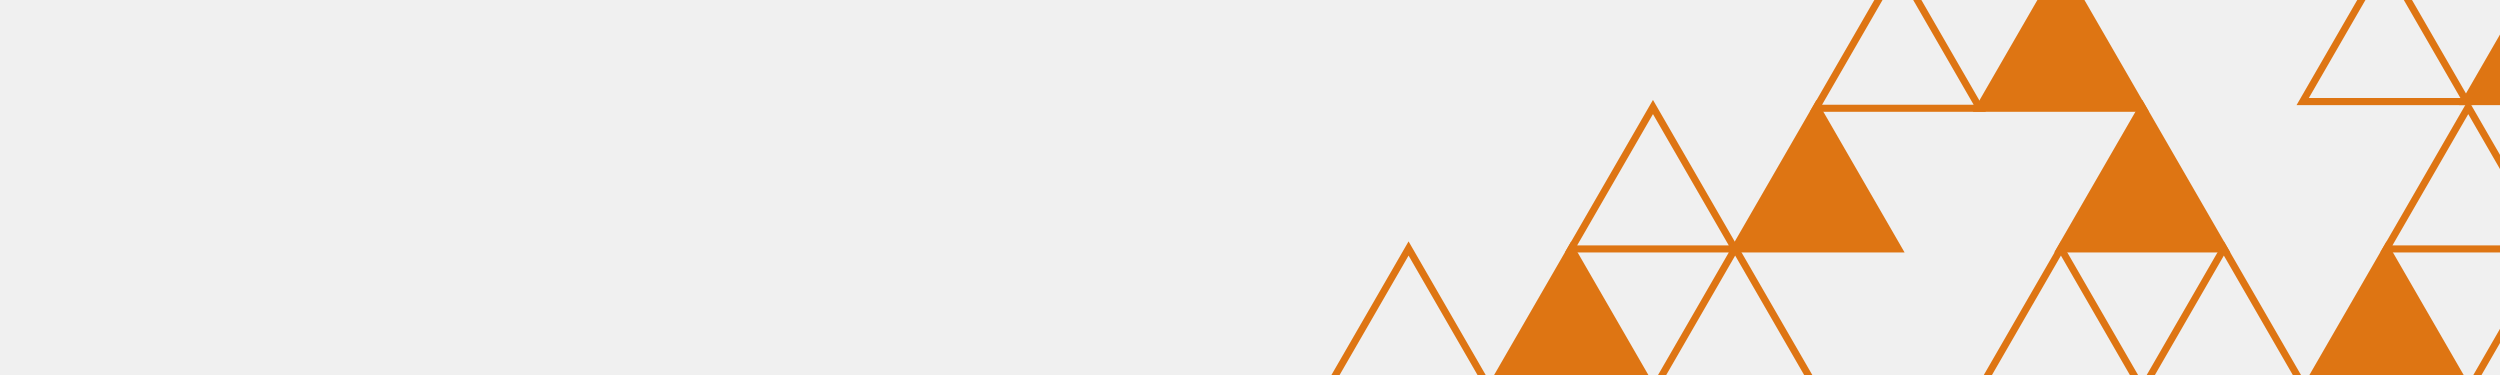
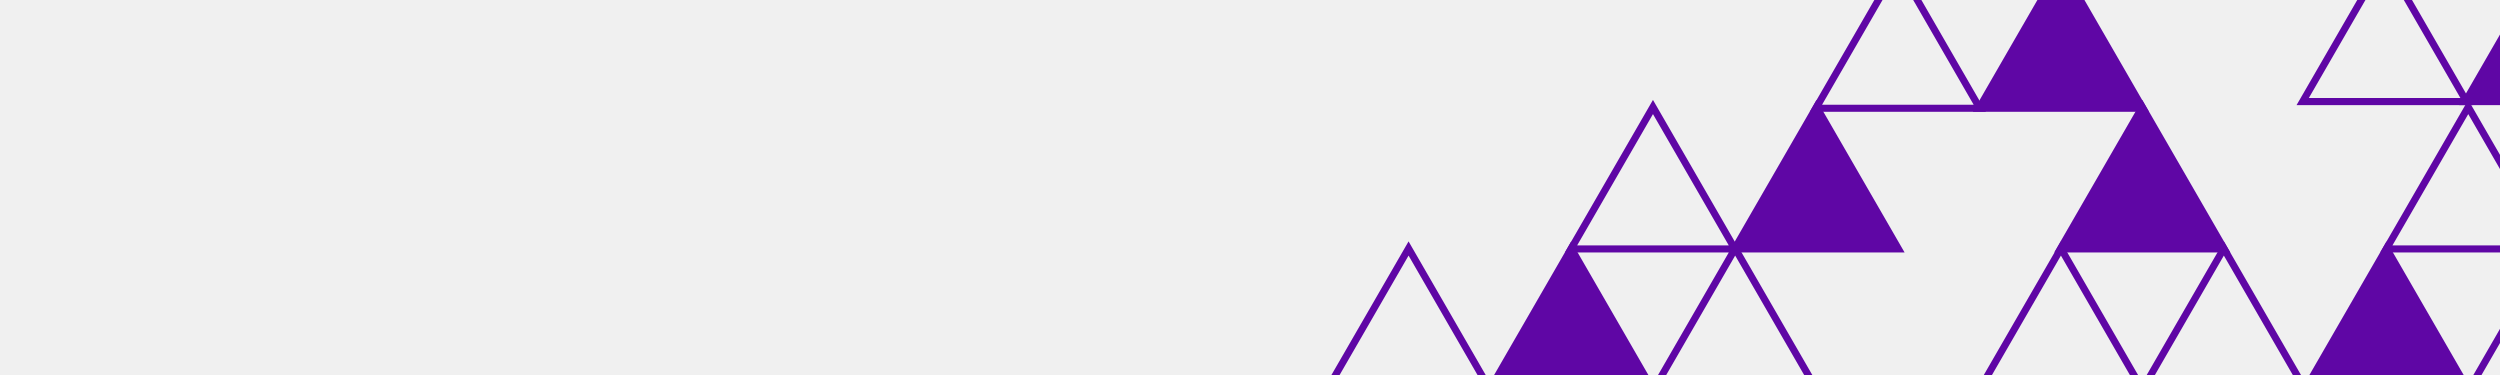
<svg xmlns="http://www.w3.org/2000/svg" width="1880" height="282" viewBox="0 0 1880 282" fill="none">
  <g clip-path="url(#clip0_325_1576)">
-     <path fill-rule="evenodd" clip-rule="evenodd" d="M1427.19 -30.641L1493.43 84.083H1360.95L1427.19 -30.641ZM1427.19 -19.969L1370.2 78.748H1484.18L1427.19 -19.969Z" fill="#DE7513" />
-     <path d="M1549.81 -25.305L1611.43 81.415H1488.2L1549.81 -25.305Z" fill="#DE7513" />
-     <path fill-rule="evenodd" clip-rule="evenodd" d="M1549.81 -30.641L1616.05 84.083H1483.58L1549.81 -30.641ZM1549.81 -19.969L1492.82 78.748H1606.81L1549.81 -19.969Z" fill="#DE7513" />
-     <path fill-rule="evenodd" clip-rule="evenodd" d="M1549.81 181.524L1616.05 296.248H1483.58L1549.81 181.524ZM1549.81 192.196L1492.82 290.912H1606.81L1549.81 192.196Z" fill="#DE7513" />
-     <path d="M1181.57 186.86L1243.19 293.58H1119.96L1181.57 186.86Z" fill="#DE7513" />
-     <path fill-rule="evenodd" clip-rule="evenodd" d="M1181.57 181.524L1247.81 296.248H1115.34L1181.57 181.524ZM1181.57 192.196L1124.58 290.912H1238.57L1181.57 192.196Z" fill="#DE7513" />
-     <path fill-rule="evenodd" clip-rule="evenodd" d="M1243.03 75.131L1309.26 189.855H1176.79L1243.03 75.131ZM1243.03 85.803L1186.03 184.52H1300.02L1243.03 85.803Z" fill="#DE7513" />
-     <path d="M1366.02 80.467L1427.64 187.187H1304.41L1366.02 80.467Z" fill="#DE7513" />
-     <path fill-rule="evenodd" clip-rule="evenodd" d="M1366.02 75.131L1432.26 189.855H1299.79L1366.02 75.131ZM1366.02 85.803L1309.03 184.519H1423.02L1366.02 85.803Z" fill="#DE7513" />
-     <path d="M1610.98 80.467L1672.6 187.188H1549.37L1610.98 80.467Z" fill="#DE7513" />
-     <path fill-rule="evenodd" clip-rule="evenodd" d="M1610.98 75.131L1677.22 189.855H1544.75L1610.98 75.131ZM1610.98 85.803L1553.99 184.52H1667.98L1610.98 85.803Z" fill="#DE7513" />
-     <path fill-rule="evenodd" clip-rule="evenodd" d="M1304.85 181.524L1371.09 296.248H1238.62L1304.85 181.524ZM1304.85 192.196L1247.86 290.912H1361.85L1304.85 192.196Z" fill="#DE7513" />
-     <path fill-rule="evenodd" clip-rule="evenodd" d="M1059.24 181.524L1125.47 296.248H993L1059.24 181.524ZM1059.24 192.196L1002.24 290.912H1116.23L1059.24 192.196Z" fill="#DE7513" />
-     <path d="M1794.68 186.86L1856.29 293.58H1733.06L1794.68 186.86Z" fill="#DE7513" />
-     <path fill-rule="evenodd" clip-rule="evenodd" d="M1794.68 181.524L1860.91 296.248H1728.44L1794.68 181.524ZM1794.68 192.196L1737.68 290.912H1851.67L1794.68 192.196Z" fill="#DE7513" />
-     <path fill-rule="evenodd" clip-rule="evenodd" d="M1856.13 75.131L1922.37 189.855H1789.9L1856.13 75.131ZM1856.13 85.803L1799.14 184.52H1913.13L1856.13 85.803Z" fill="#DE7513" />
-     <path fill-rule="evenodd" clip-rule="evenodd" d="M1917.96 181.524L1984.19 296.248H1851.72L1917.96 181.524ZM1917.96 192.196L1860.96 290.912H1974.95L1917.96 192.196Z" fill="#DE7513" />
-     <path fill-rule="evenodd" clip-rule="evenodd" d="M1672.34 181.524L1738.58 296.248H1606.1L1672.34 181.524ZM1672.34 192.196L1615.35 290.912H1729.33L1672.34 192.196Z" fill="#DE7513" />
-     <path d="M1915.57 -30.336L1977.19 76.385H1853.96L1915.57 -30.336Z" fill="#DE7513" />
-     <path fill-rule="evenodd" clip-rule="evenodd" d="M1915.57 -35.672L1981.81 79.053H1849.34L1915.57 -35.672ZM1915.57 -25L1858.58 73.717H1972.57L1915.57 -25Z" fill="#DE7513" />
-     <path fill-rule="evenodd" clip-rule="evenodd" d="M1793.24 -35.672L1859.47 79.053H1727L1793.24 -35.672ZM1793.24 -25L1736.24 73.717H1850.23L1793.24 -25Z" fill="#DE7513" />
+     <path fill-rule="evenodd" clip-rule="evenodd" d="M1427.19 -30.641L1493.43 84.083H1360.95L1427.19 -30.641ZM1427.19 -19.969L1370.2 78.748H1484.18L1427.19 -19.969Z" fill="#5F06A5" />
+     <path d="M1549.81 -25.305L1611.43 81.415H1488.2L1549.81 -25.305Z" fill="#5F06A5" />
+     <path fill-rule="evenodd" clip-rule="evenodd" d="M1549.81 -30.641L1616.05 84.083H1483.58L1549.81 -30.641ZM1549.81 -19.969L1492.82 78.748H1606.81L1549.81 -19.969Z" fill="#5F06A5" />
+     <path fill-rule="evenodd" clip-rule="evenodd" d="M1549.81 181.524L1616.05 296.248H1483.58L1549.81 181.524ZM1549.81 192.196L1492.82 290.912H1606.81L1549.81 192.196Z" fill="#5F06A5" />
+     <path d="M1181.57 186.86L1243.19 293.58H1119.96L1181.57 186.86Z" fill="#5F06A5" />
+     <path fill-rule="evenodd" clip-rule="evenodd" d="M1181.57 181.524L1247.81 296.248H1115.34L1181.57 181.524ZM1181.57 192.196L1124.58 290.912H1238.57L1181.57 192.196Z" fill="#5F06A5" />
+     <path fill-rule="evenodd" clip-rule="evenodd" d="M1243.03 75.131L1309.26 189.855H1176.79L1243.03 75.131ZM1243.03 85.803L1186.03 184.52H1300.02L1243.03 85.803Z" fill="#5F06A5" />
+     <path d="M1366.02 80.467L1427.64 187.187H1304.41L1366.02 80.467Z" fill="#5F06A5" />
+     <path fill-rule="evenodd" clip-rule="evenodd" d="M1366.02 75.131L1432.26 189.855H1299.79L1366.02 75.131ZM1366.02 85.803L1309.03 184.519H1423.02L1366.02 85.803Z" fill="#5F06A5" />
+     <path d="M1610.98 80.467L1672.6 187.188H1549.37L1610.98 80.467Z" fill="#5F06A5" />
+     <path fill-rule="evenodd" clip-rule="evenodd" d="M1610.98 75.131L1677.22 189.855H1544.75L1610.98 75.131ZM1610.98 85.803L1553.99 184.52H1667.98L1610.98 85.803Z" fill="#5F06A5" />
+     <path fill-rule="evenodd" clip-rule="evenodd" d="M1304.85 181.524L1371.09 296.248H1238.62L1304.85 181.524ZM1304.85 192.196L1247.86 290.912H1361.85L1304.85 192.196Z" fill="#5F06A5" />
+     <path fill-rule="evenodd" clip-rule="evenodd" d="M1059.24 181.524L1125.47 296.248H993L1059.24 181.524ZM1059.24 192.196L1002.24 290.912H1116.23L1059.24 192.196Z" fill="#5F06A5" />
+     <path d="M1794.68 186.86L1856.29 293.58H1733.06L1794.68 186.86Z" fill="#5F06A5" />
+     <path fill-rule="evenodd" clip-rule="evenodd" d="M1794.68 181.524L1860.91 296.248H1728.44L1794.68 181.524ZM1794.68 192.196L1737.68 290.912H1851.67L1794.68 192.196Z" fill="#5F06A5" />
+     <path fill-rule="evenodd" clip-rule="evenodd" d="M1856.13 75.131L1922.37 189.855H1789.9L1856.13 75.131ZM1856.13 85.803L1799.14 184.52H1913.13L1856.13 85.803Z" fill="#5F06A5" />
+     <path fill-rule="evenodd" clip-rule="evenodd" d="M1917.96 181.524L1984.19 296.248H1851.72L1917.96 181.524ZM1917.96 192.196L1860.96 290.912H1974.95L1917.96 192.196Z" fill="#5F06A5" />
+     <path fill-rule="evenodd" clip-rule="evenodd" d="M1672.34 181.524L1738.58 296.248H1606.1L1672.34 181.524ZM1672.34 192.196L1615.35 290.912H1729.33L1672.34 192.196Z" fill="#5F06A5" />
+     <path d="M1915.57 -30.336L1977.19 76.385H1853.96L1915.57 -30.336Z" fill="#5F06A5" />
+     <path fill-rule="evenodd" clip-rule="evenodd" d="M1915.57 -35.672L1981.81 79.053H1849.34L1915.57 -35.672ZM1915.57 -25L1858.58 73.717H1972.57L1915.57 -25Z" fill="#5F06A5" />
+     <path fill-rule="evenodd" clip-rule="evenodd" d="M1793.24 -35.672L1859.47 79.053H1727L1793.24 -35.672ZM1793.24 -25L1736.24 73.717H1850.23L1793.24 -25Z" fill="#5F06A5" />
  </g>
  <defs>
    <clipPath id="clip0_325_1576">
      <rect width="1880" height="282" fill="white" />
    </clipPath>
  </defs>
</svg>
